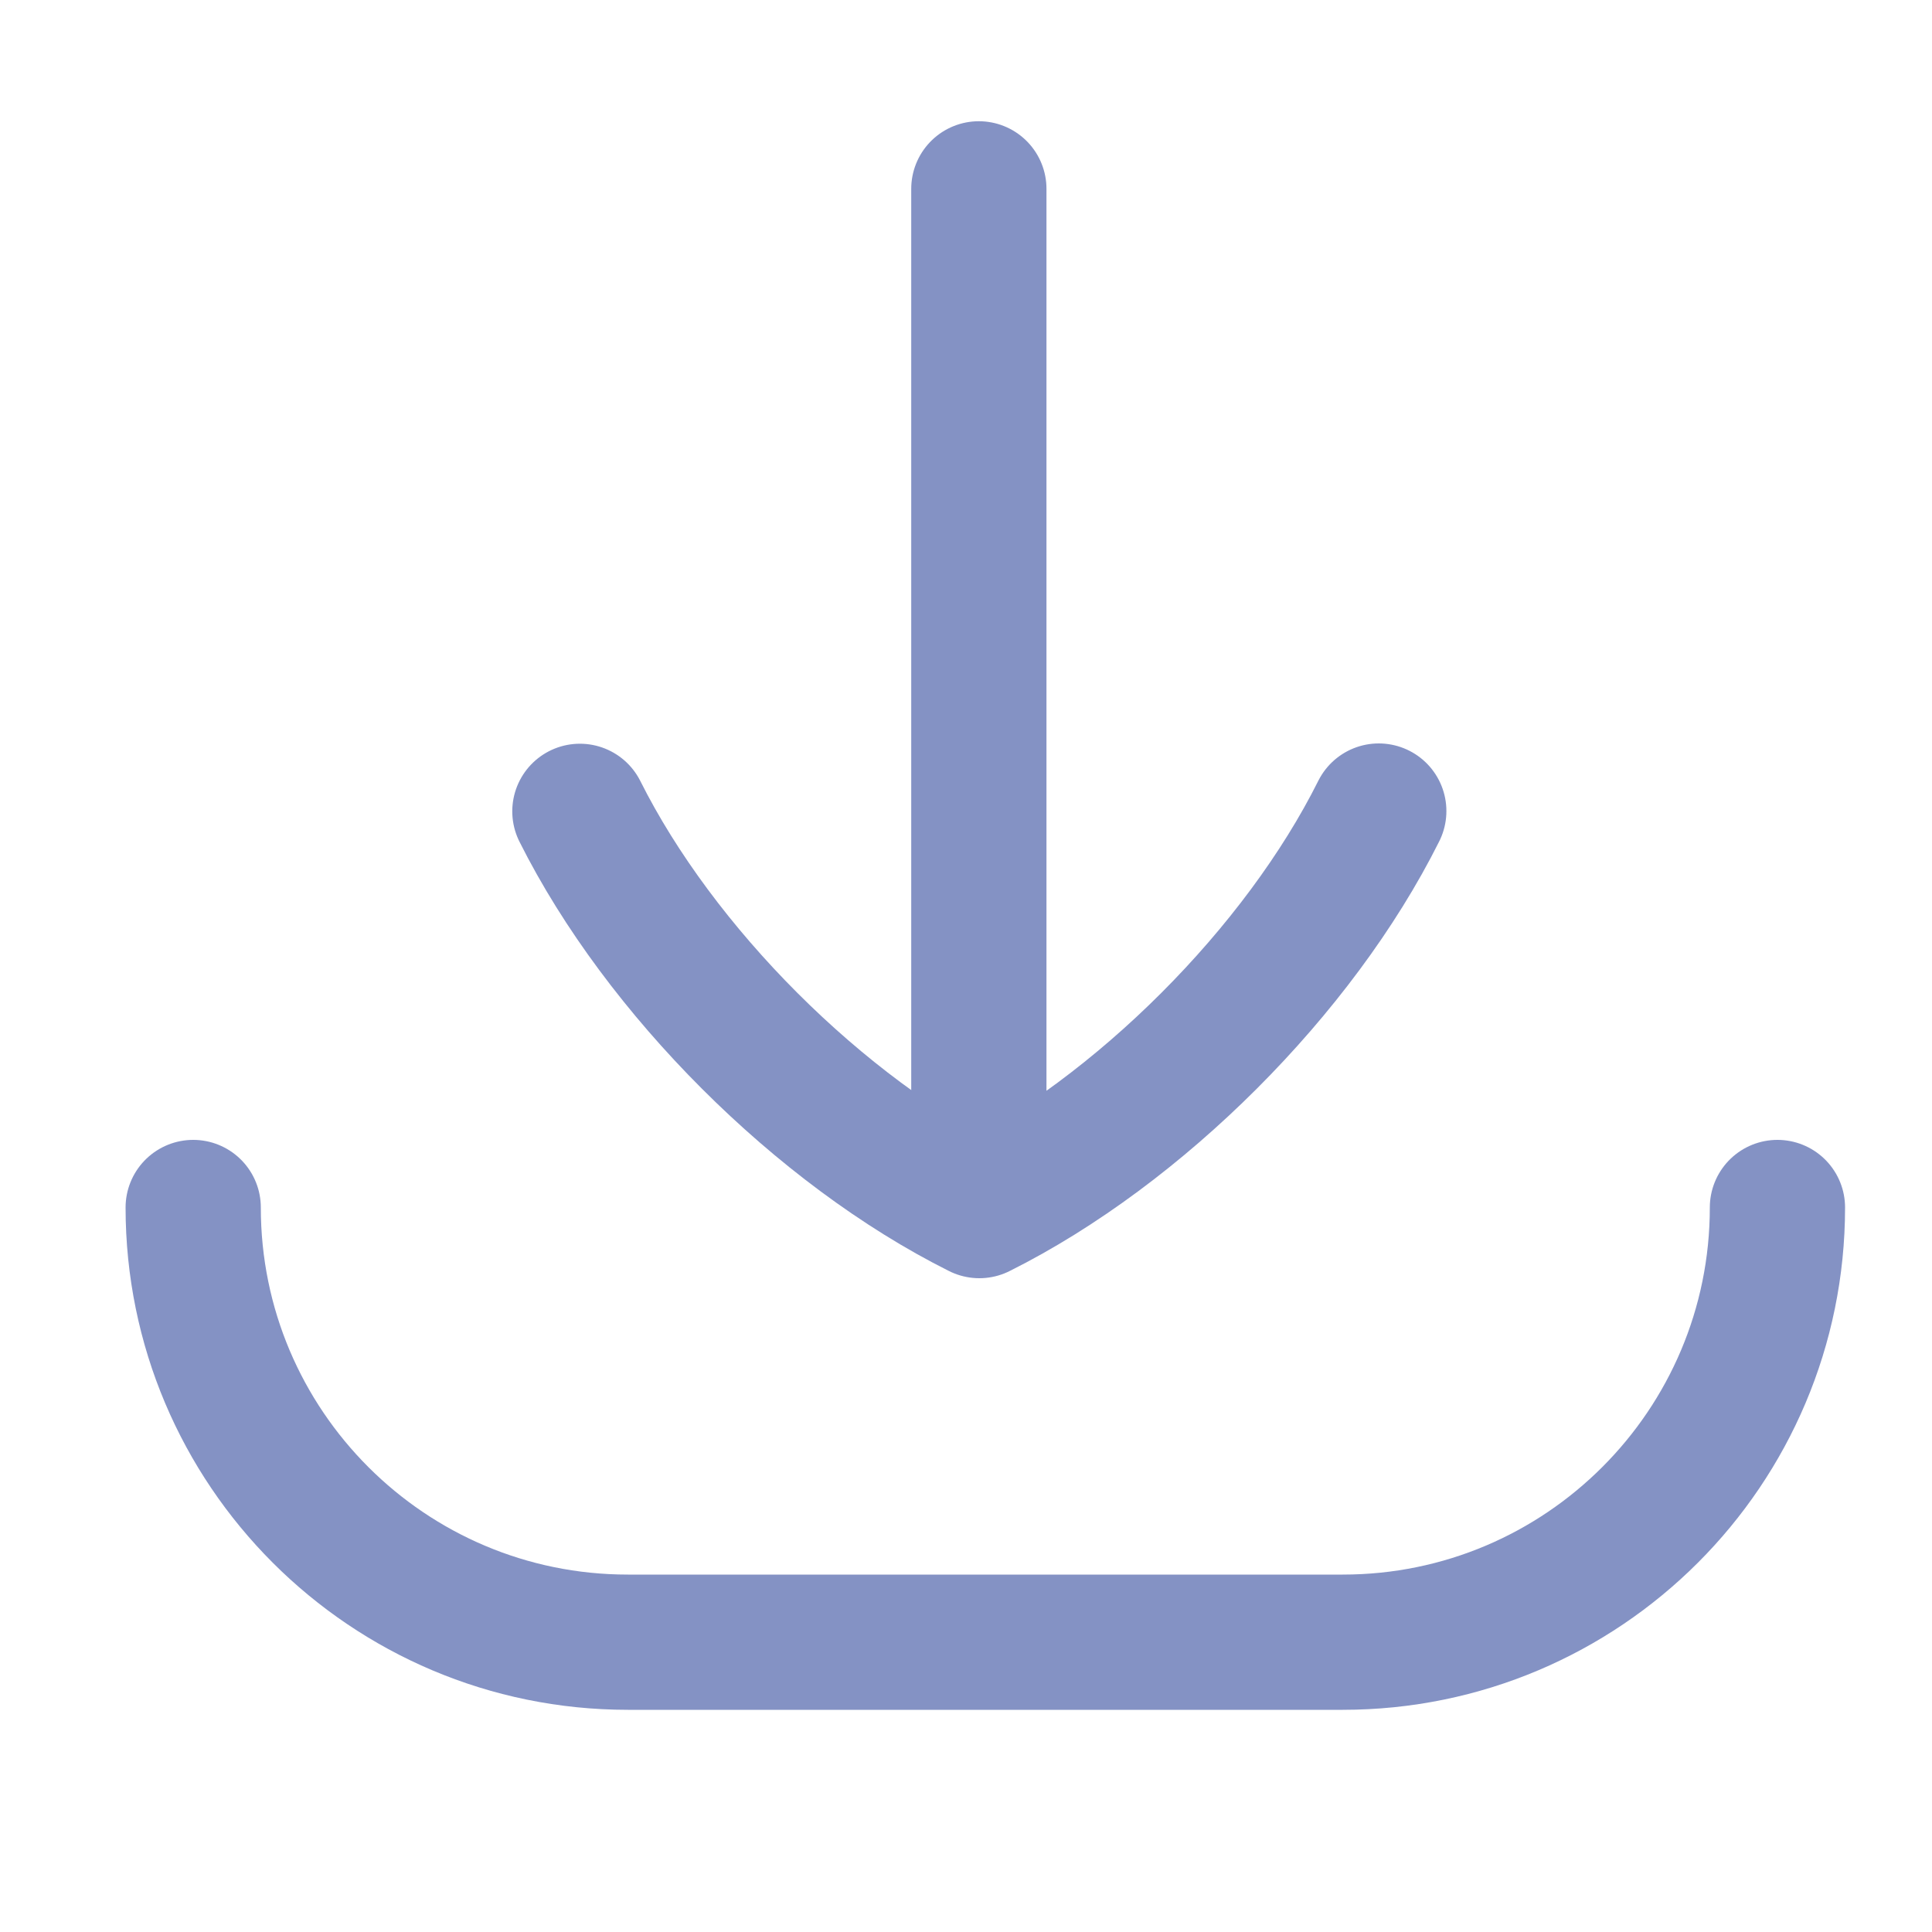
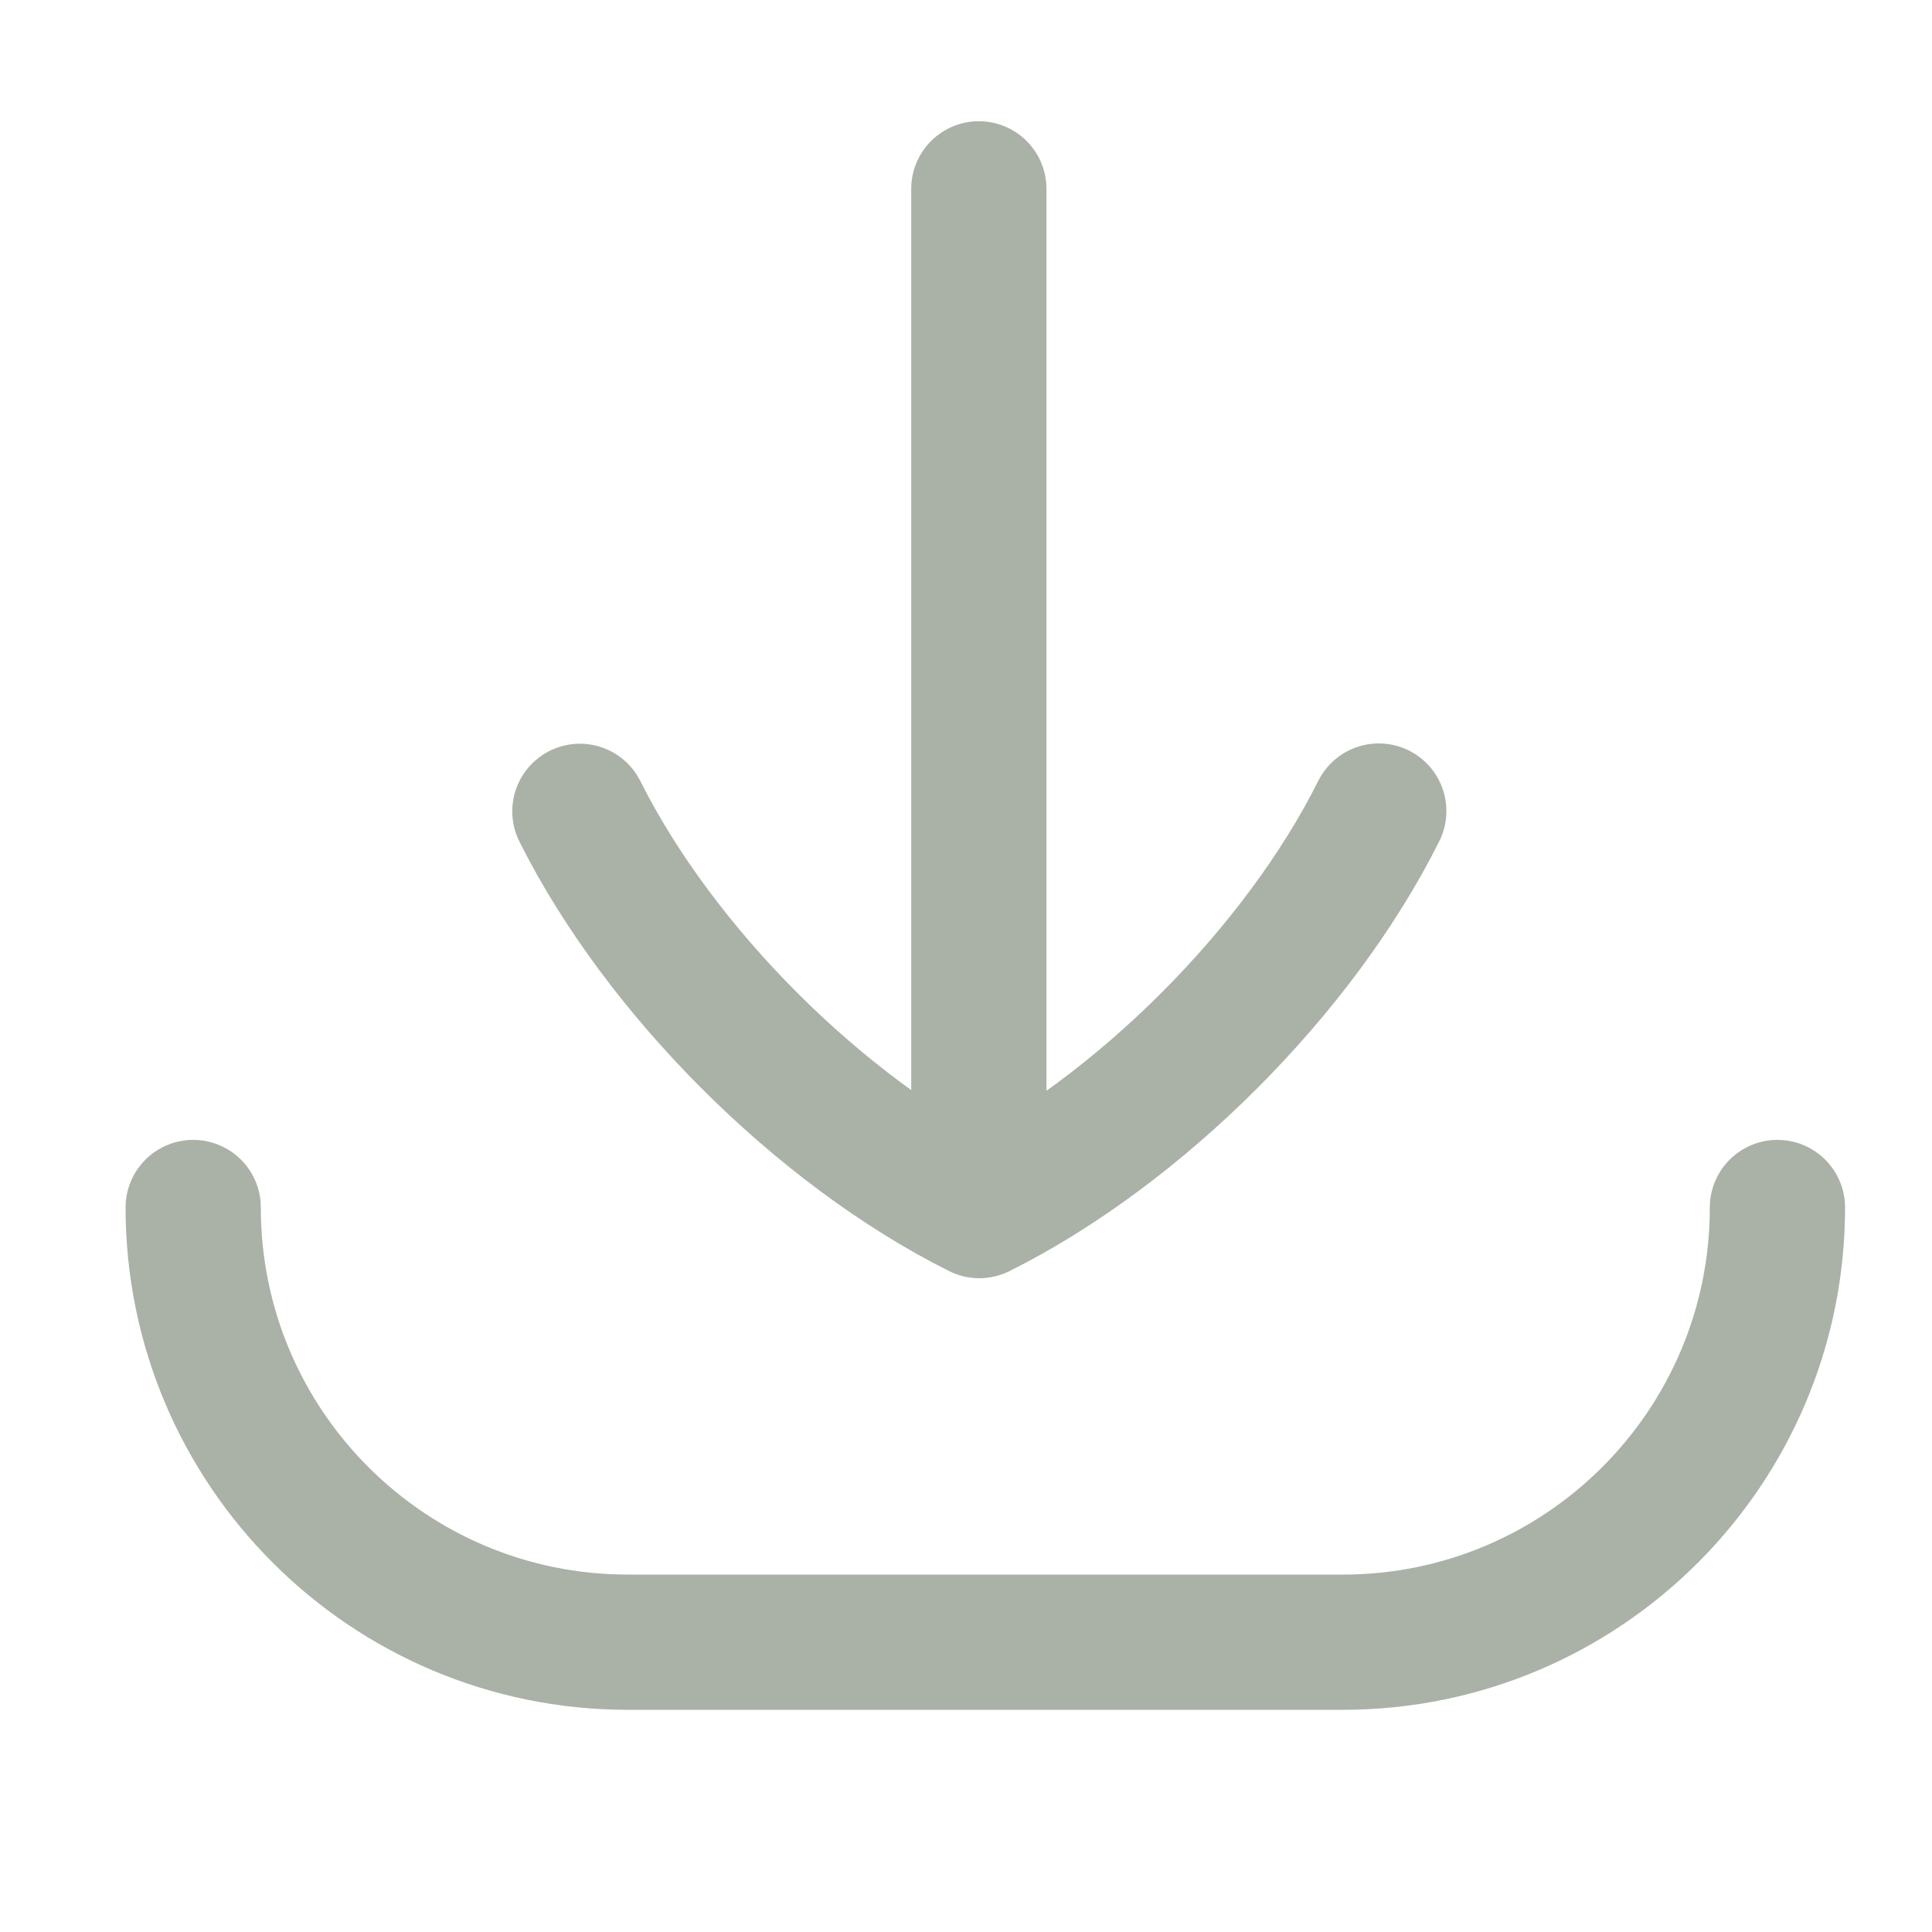
<svg xmlns="http://www.w3.org/2000/svg" width="20" height="20" viewBox="0 0 20 20" fill="none">
-   <path d="M6.003 8.399C6.83 10.05 8.484 11.705 10.138 12.532C11.792 11.705 13.446 10.052 14.273 8.396" stroke="#8492C4" stroke-width="1.4" stroke-linecap="round" stroke-linejoin="round" />
-   <path d="M10.133 1.955L10.133 12.487" stroke="#8492C4" stroke-width="1.4" stroke-linecap="round" stroke-linejoin="round" />
-   <path d="M2 12.5V12.5C2 14.985 4.015 17 6.5 17H13.9C16.385 17 18.4 14.985 18.4 12.5V12.5" stroke="#8492C4" stroke-width="1.4" stroke-linecap="round" stroke-linejoin="round" />
+   <path d="M6.003 8.399C6.83 10.05 8.484 11.705 10.138 12.532C11.792 11.705 13.446 10.052 14.273 8.396" stroke="#aab2a7" stroke-width="1.4" stroke-linecap="round" stroke-linejoin="round" />
+   <path d="M10.133 1.955L10.133 12.487" stroke="#aab2a7" stroke-width="1.4" stroke-linecap="round" stroke-linejoin="round" />
+   <path d="M2 12.5V12.5C2 14.985 4.015 17 6.5 17H13.9C16.385 17 18.4 14.985 18.4 12.5V12.5" stroke="#aab2a7" stroke-width="1.4" stroke-linecap="round" stroke-linejoin="round" />
</svg>
